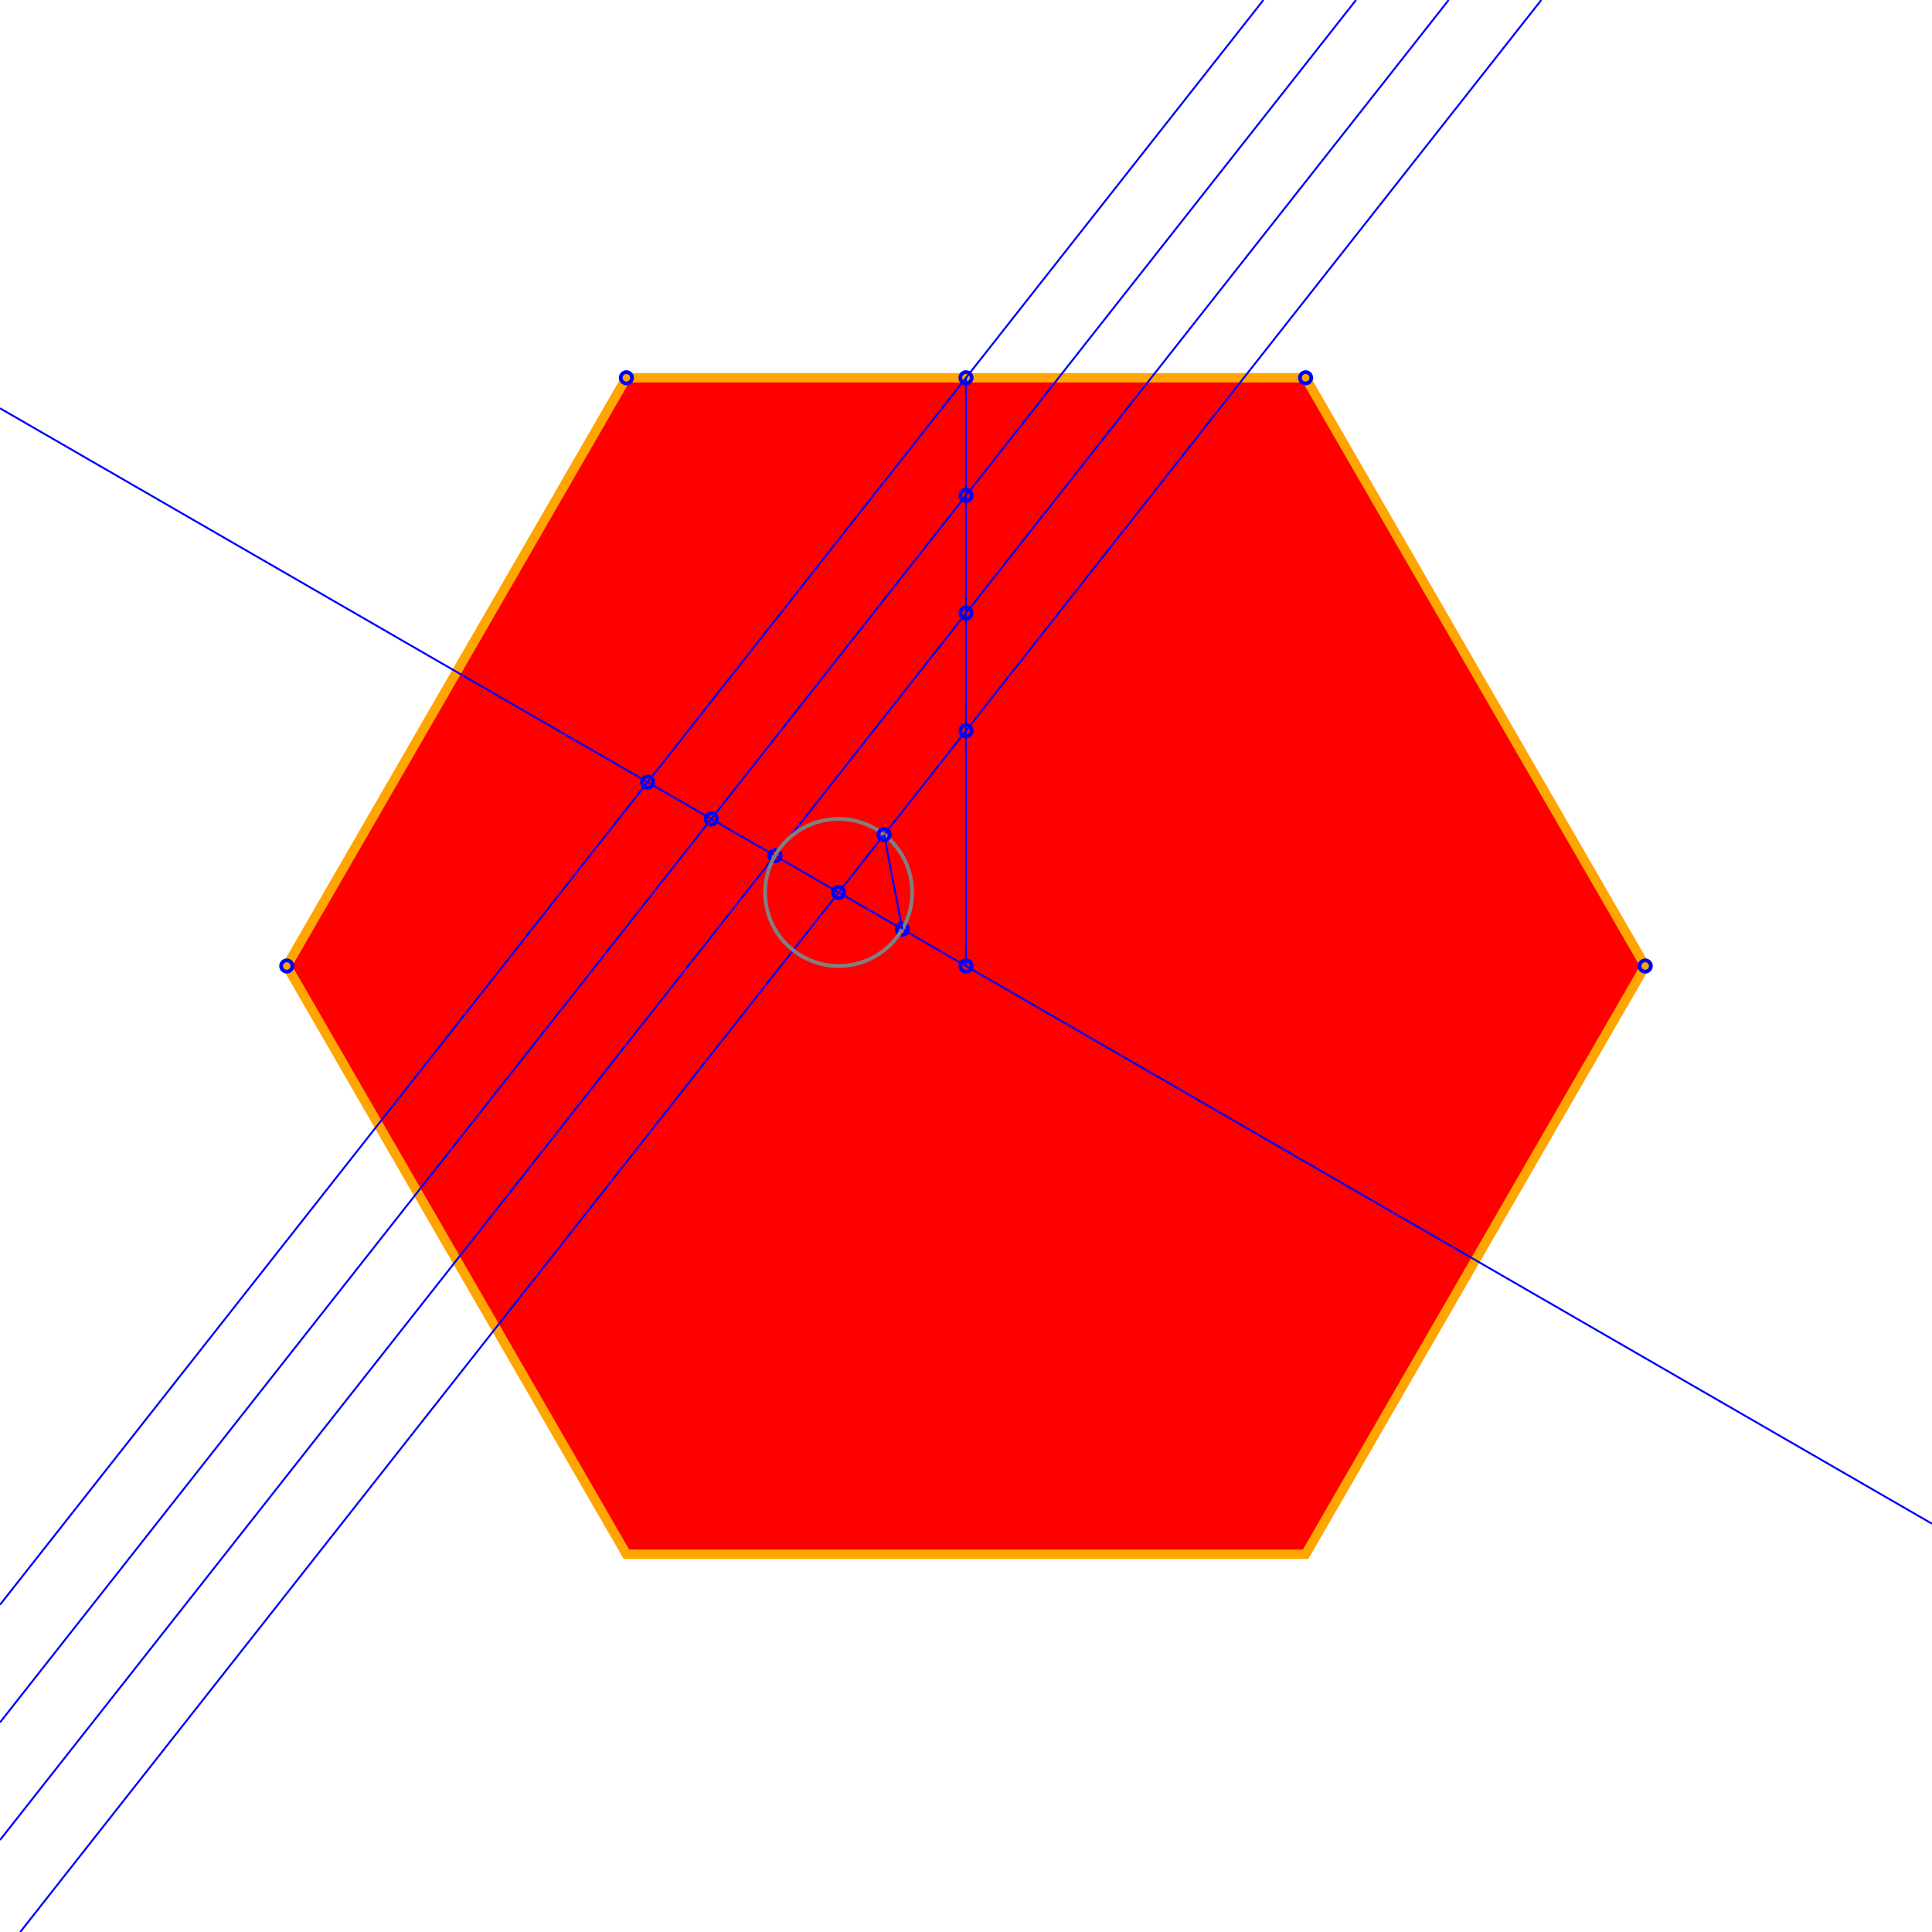
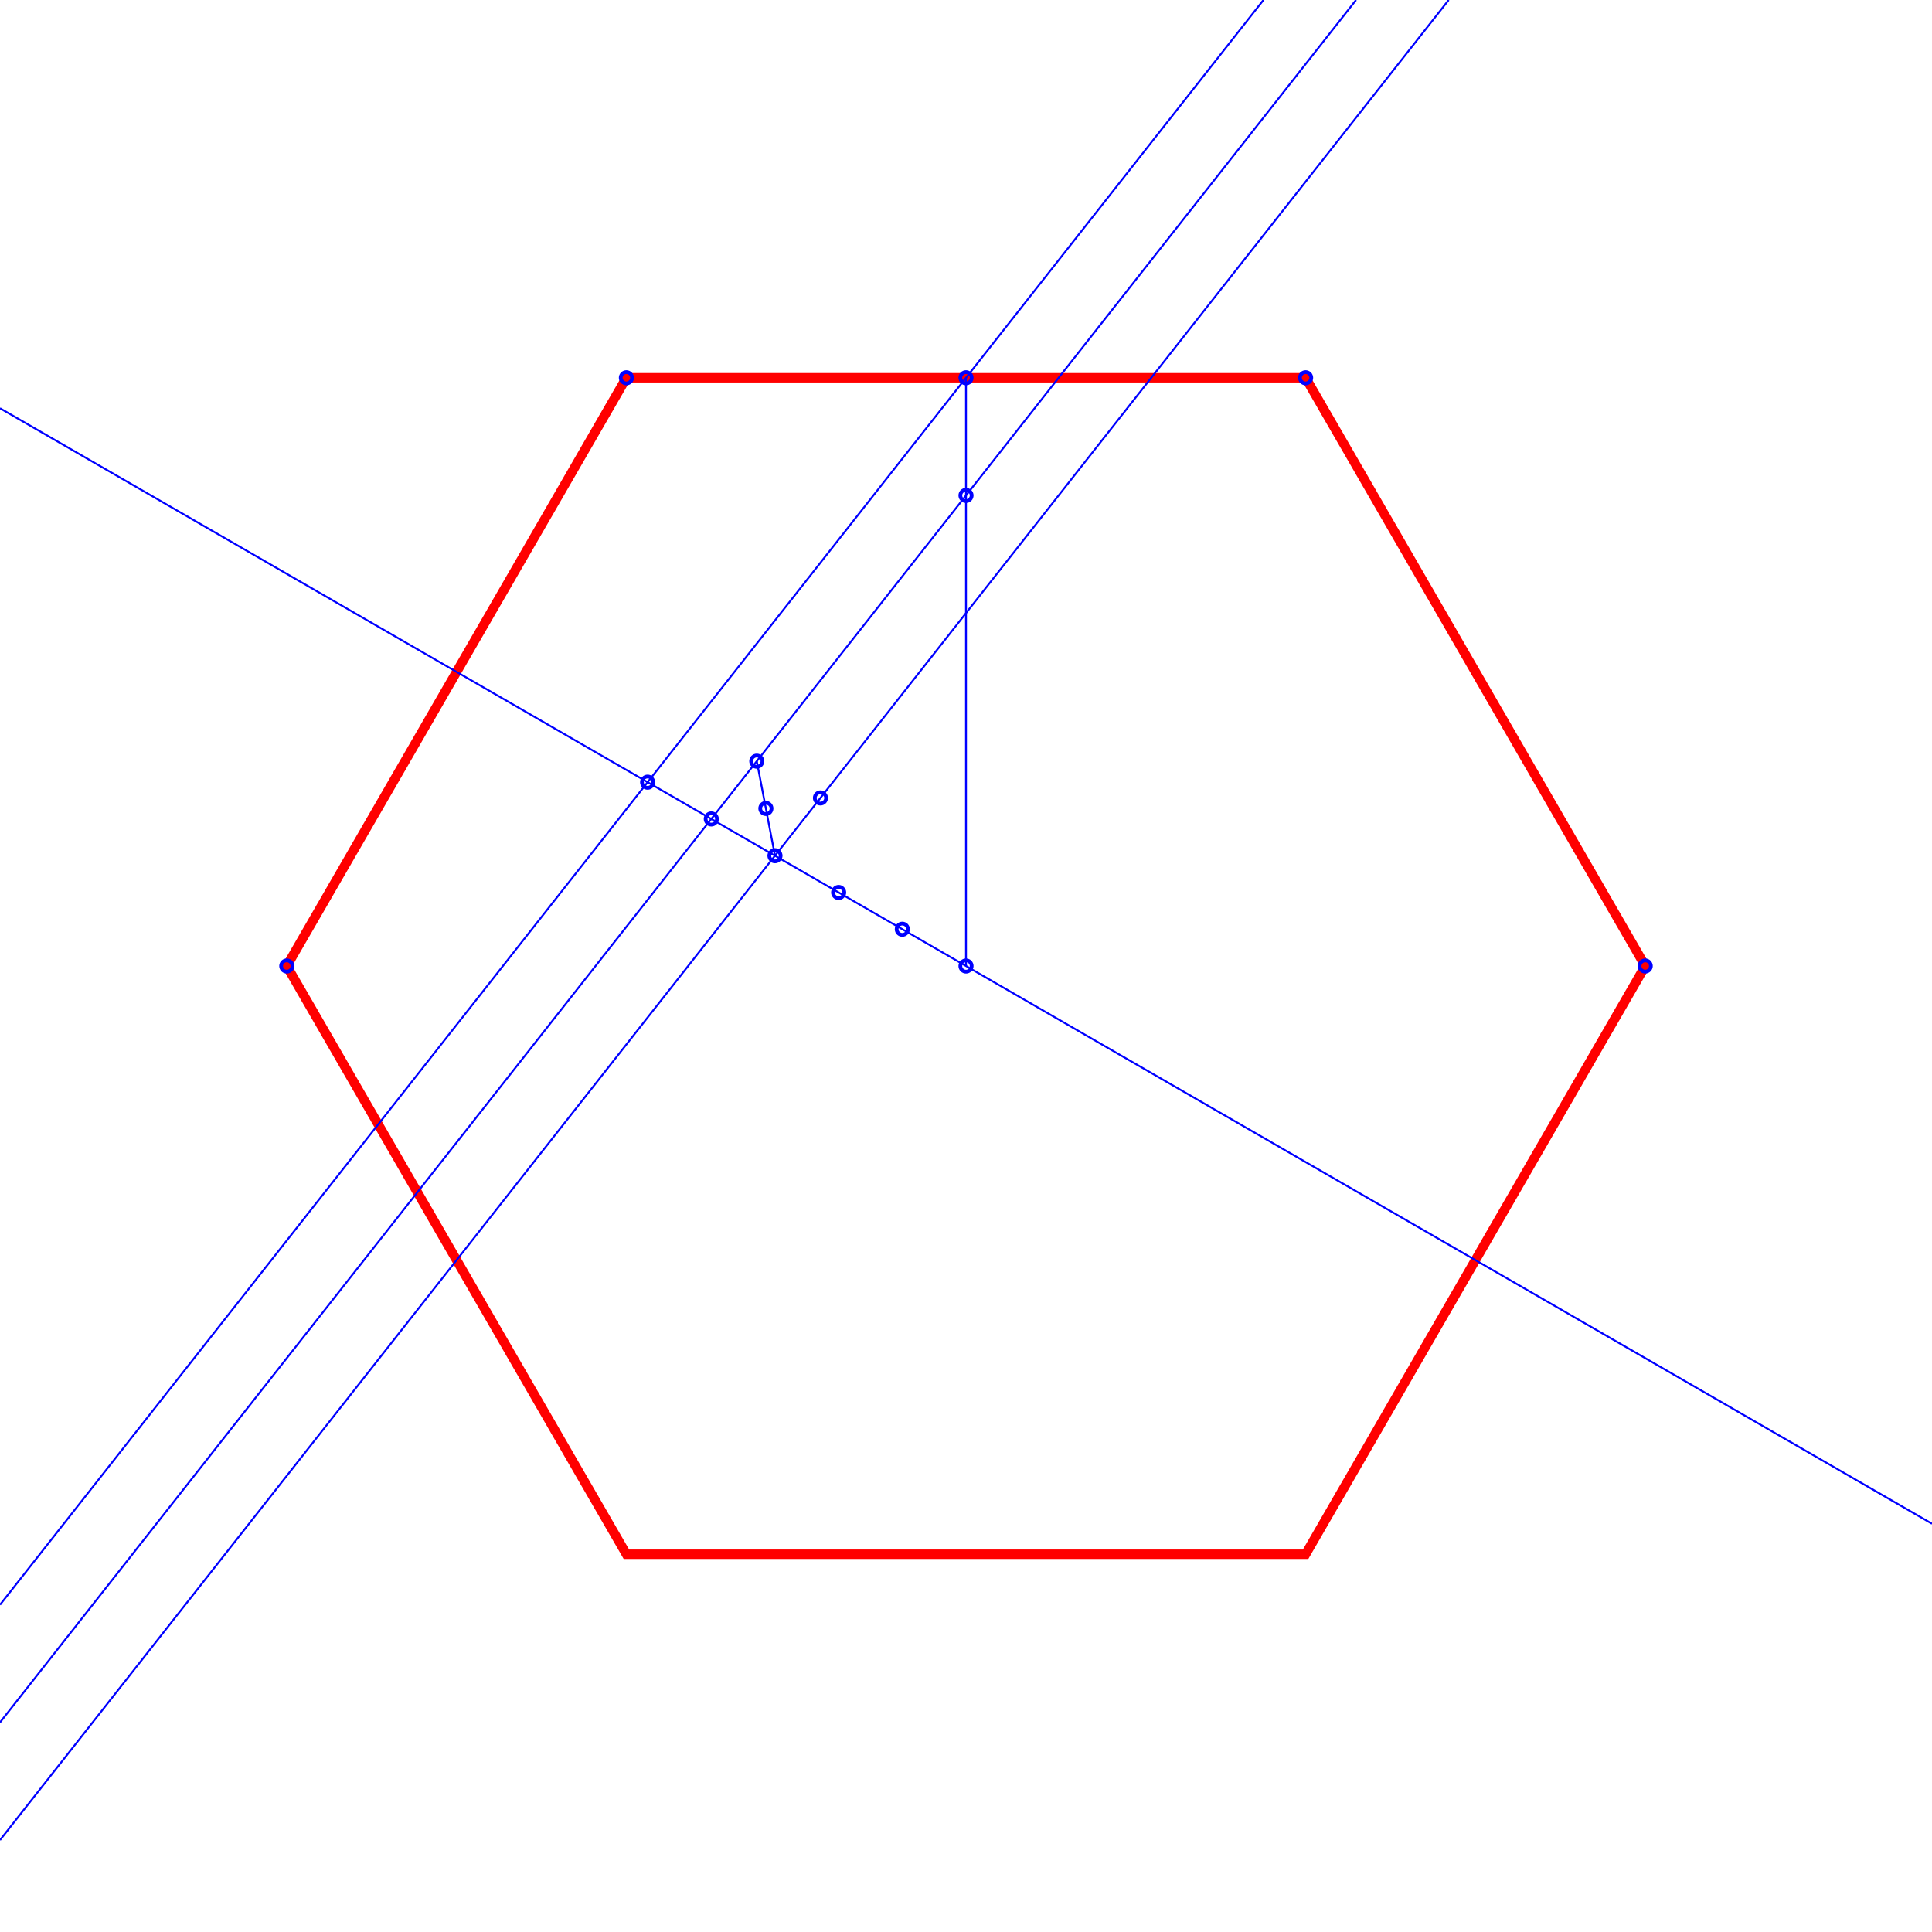
<svg xmlns="http://www.w3.org/2000/svg" width="1024" height="1024" desc="Created by KTab" version="1.2">
-   <path stroke="orange" stroke-width="5" fill="red" opacity="1.0" d="M 692.0 200.231 L 332.0 200.231 L 152.0 512.0 L 332.0 823.769 L 692.0 823.769 L 872.0 512.0 Z" />
+   <path stroke="red" stroke-width="5" fill="none" opacity="1.0" d="M 692.0 200.231 L 332.0 200.231 L 152.0 512.0 L 332.0 823.769 L 692.0 823.769 L 872.0 512.0 Z" />
  <circle cx="872.0" cy="512.0" r="3" fill="none" stroke="blue" stroke-width="2" />
  <circle cx="152.0" cy="512.0" r="3" fill="none" stroke="blue" stroke-width="2" />
  <circle cx="692.0" cy="200.231" r="3" fill="none" stroke="blue" stroke-width="2" />
  <circle cx="332.0" cy="200.231" r="3" fill="none" stroke="blue" stroke-width="2" />
  <circle cx="512.0" cy="512.0" r="3" fill="none" stroke="blue" stroke-width="2" />
  <circle cx="512.0" cy="200.231" r="3" fill="none" stroke="blue" stroke-width="2" />
  <path d="M 512.0 512.0 L 512.0 200.231" stroke="blue" stroke-width="1" />
  <circle cx="478.25" cy="492.514" r="3" fill="none" stroke="blue" stroke-width="2" />
  <path d="M 1024.0 807.603 L 0.0 216.397" stroke="blue" stroke-width="1" />
  <circle cx="444.5" cy="473.029" r="3" fill="none" stroke="blue" stroke-width="2" />
  <circle cx="410.75" cy="453.543" r="3" fill="none" stroke="blue" stroke-width="2" />
  <circle cx="377" cy="434.058" r="3" fill="none" stroke="blue" stroke-width="2" />
  <circle cx="343.25" cy="414.572" r="3" fill="none" stroke="blue" stroke-width="2" />
  <path d="M 669.641 0.0 L 0.0 850.558" stroke="blue" stroke-width="1" />
  <path d="M 718.732 0.0 L 0.0 912.912" stroke="blue" stroke-width="1" />
  <circle cx="512.0" cy="262.585" r="3" fill="none" stroke="blue" stroke-width="2" />
+   <circle cx="401.107" cy="403.438" r="3" fill="none" stroke="blue" stroke-width="2" />
+   <path d="M 410.75 453.543 L 401.107 403.438" stroke="blue" stroke-width="1" />
+   <circle cx="405.929" cy="428.49" r="3" fill="none" stroke="blue" stroke-width="2" />
+   <circle cx="434.857" cy="422.923" r="3" fill="none" stroke="blue" stroke-width="2" />
  <path d="M 767.823 0.0 L 0.0 975.266" stroke="blue" stroke-width="1" />
-   <circle cx="512.0" cy="324.939" r="3" fill="none" stroke="blue" stroke-width="2" />
-   <path d="M 816.914 0.0 L 10.723 1024.0" stroke="blue" stroke-width="1" />
-   <circle cx="512.0" cy="387.292" r="3" fill="none" stroke="blue" stroke-width="2" />
-   <circle cx="444.5" cy="473.029" r="38.971" fill="none" stroke="gray" stroke-width="2" stroke-dashoffset="0.0" stroke-dasharray="244.863,0.0" />
-   <circle cx="468.607" cy="442.409" r="3" fill="none" stroke="blue" stroke-width="2" />
-   <path d="M 478.25 492.514 L 468.607 442.409" stroke="blue" stroke-width="1" />
</svg>
